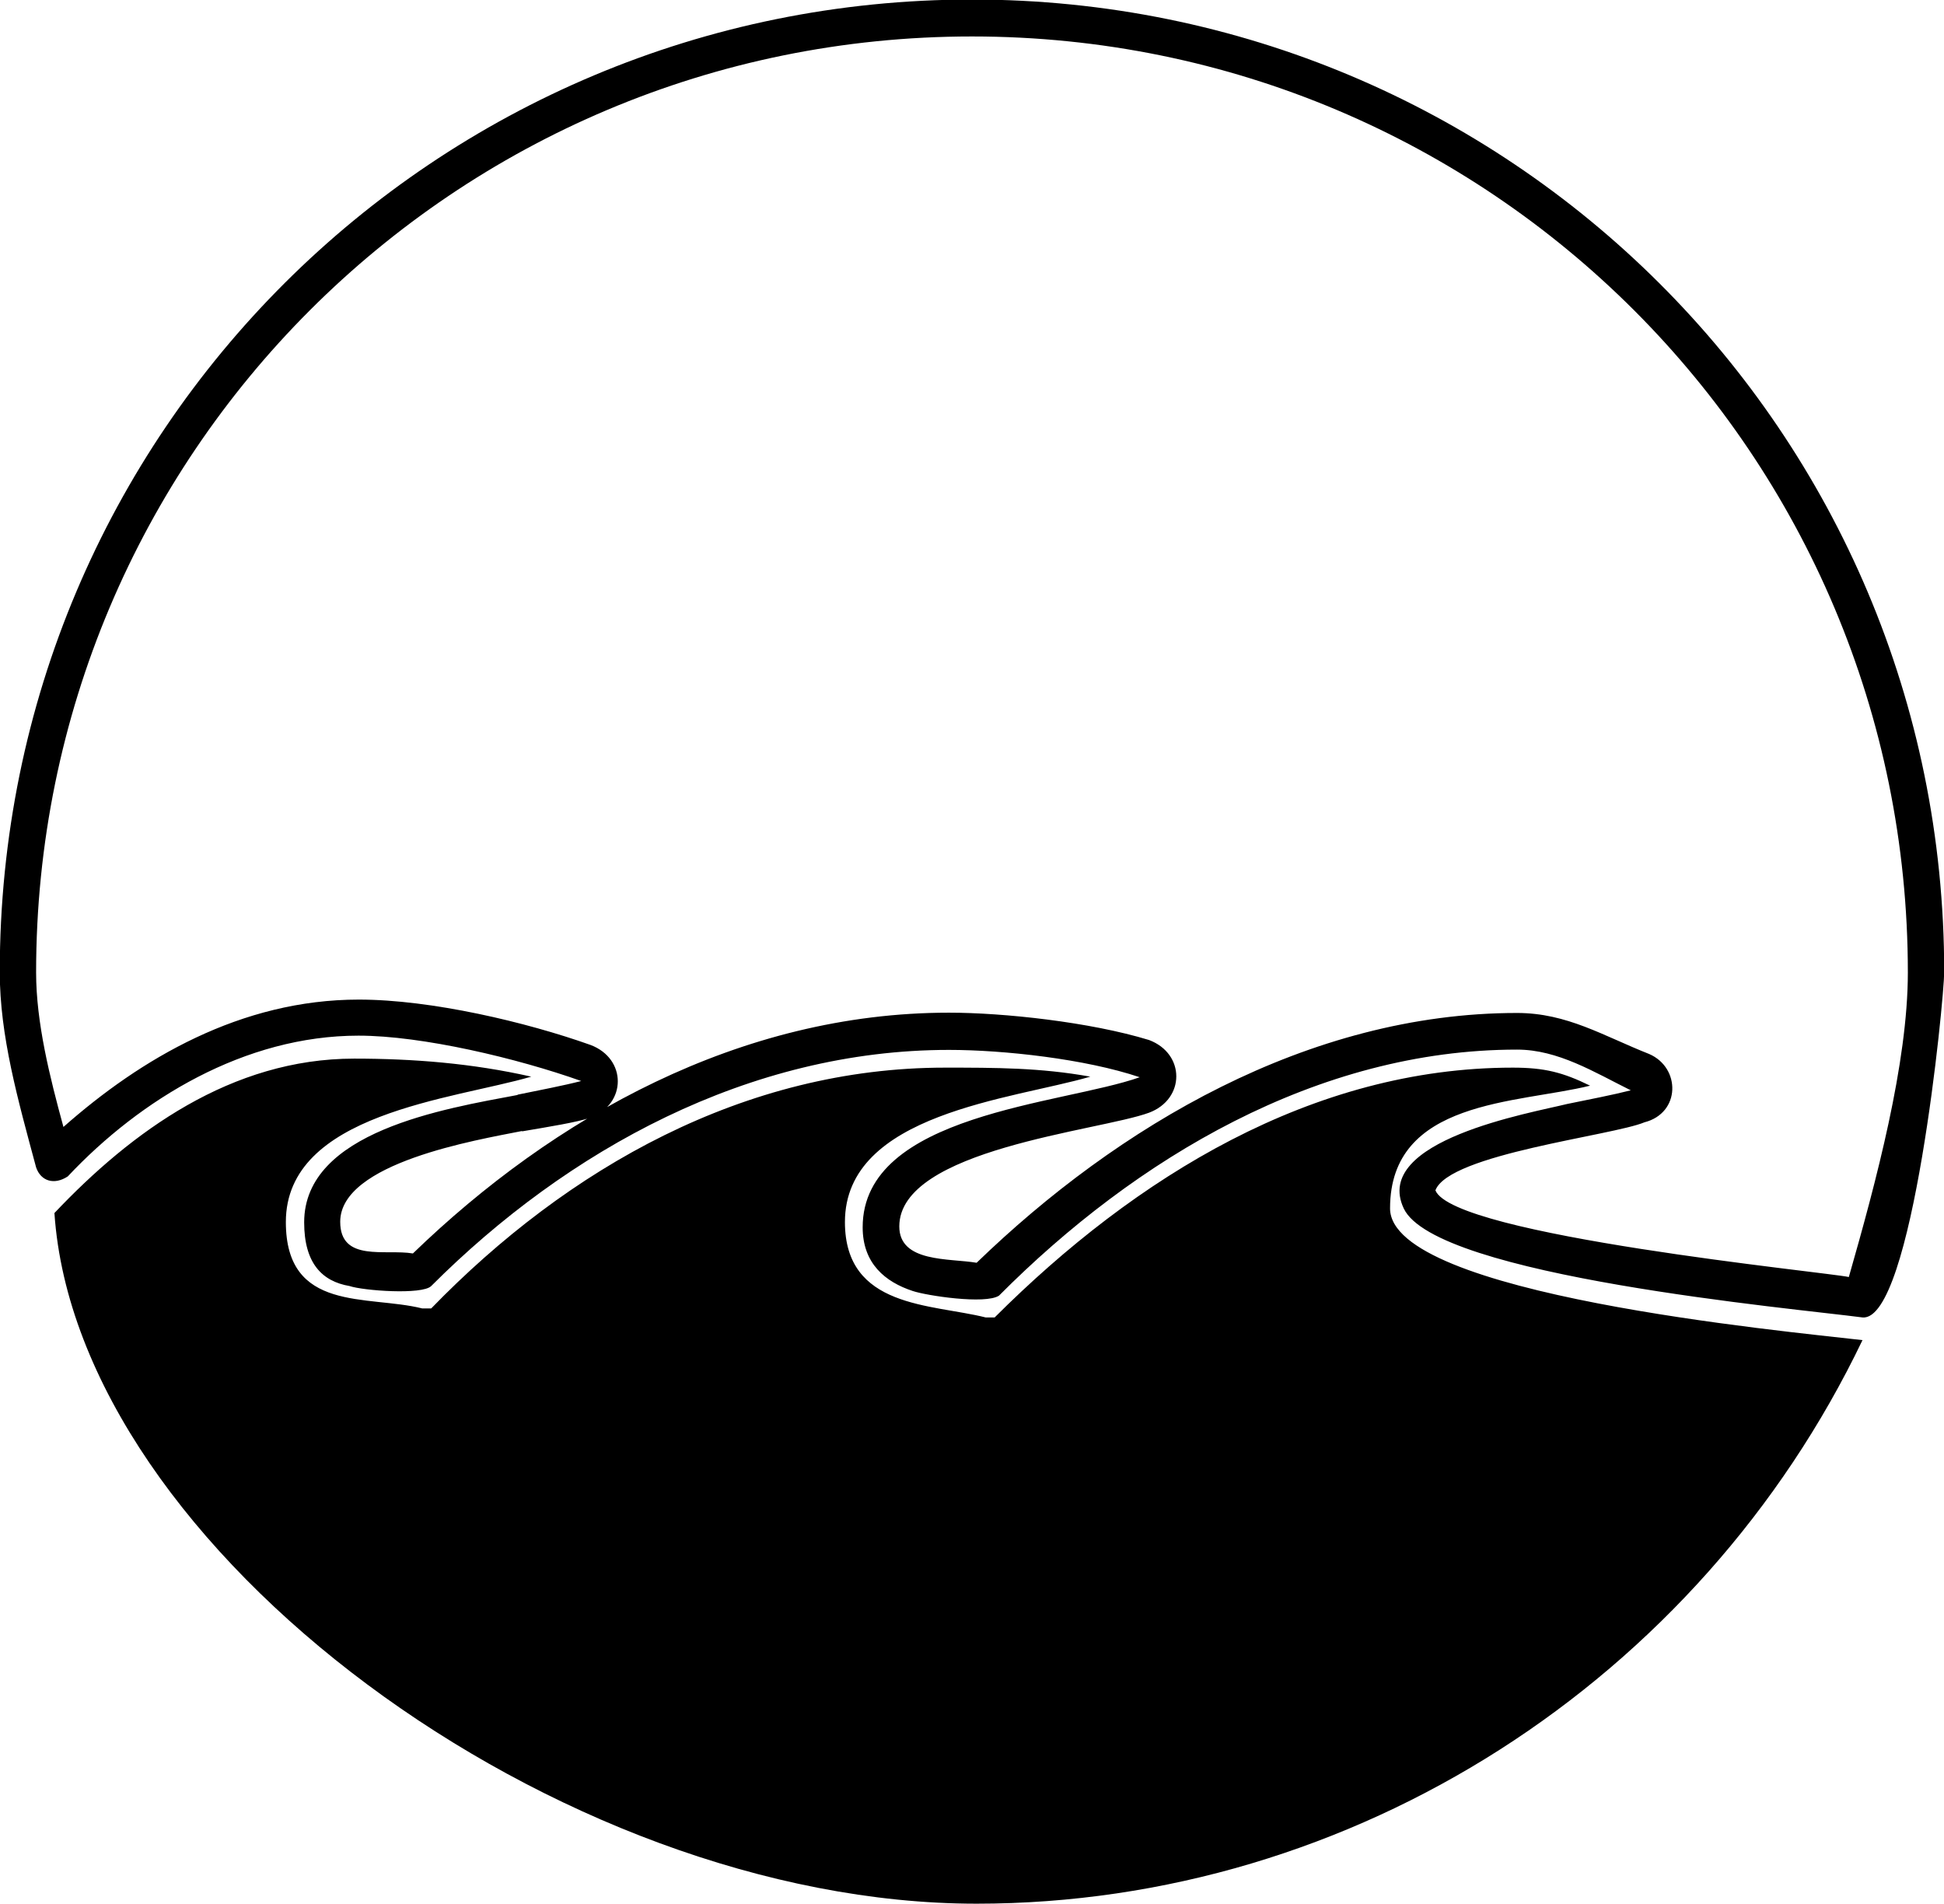
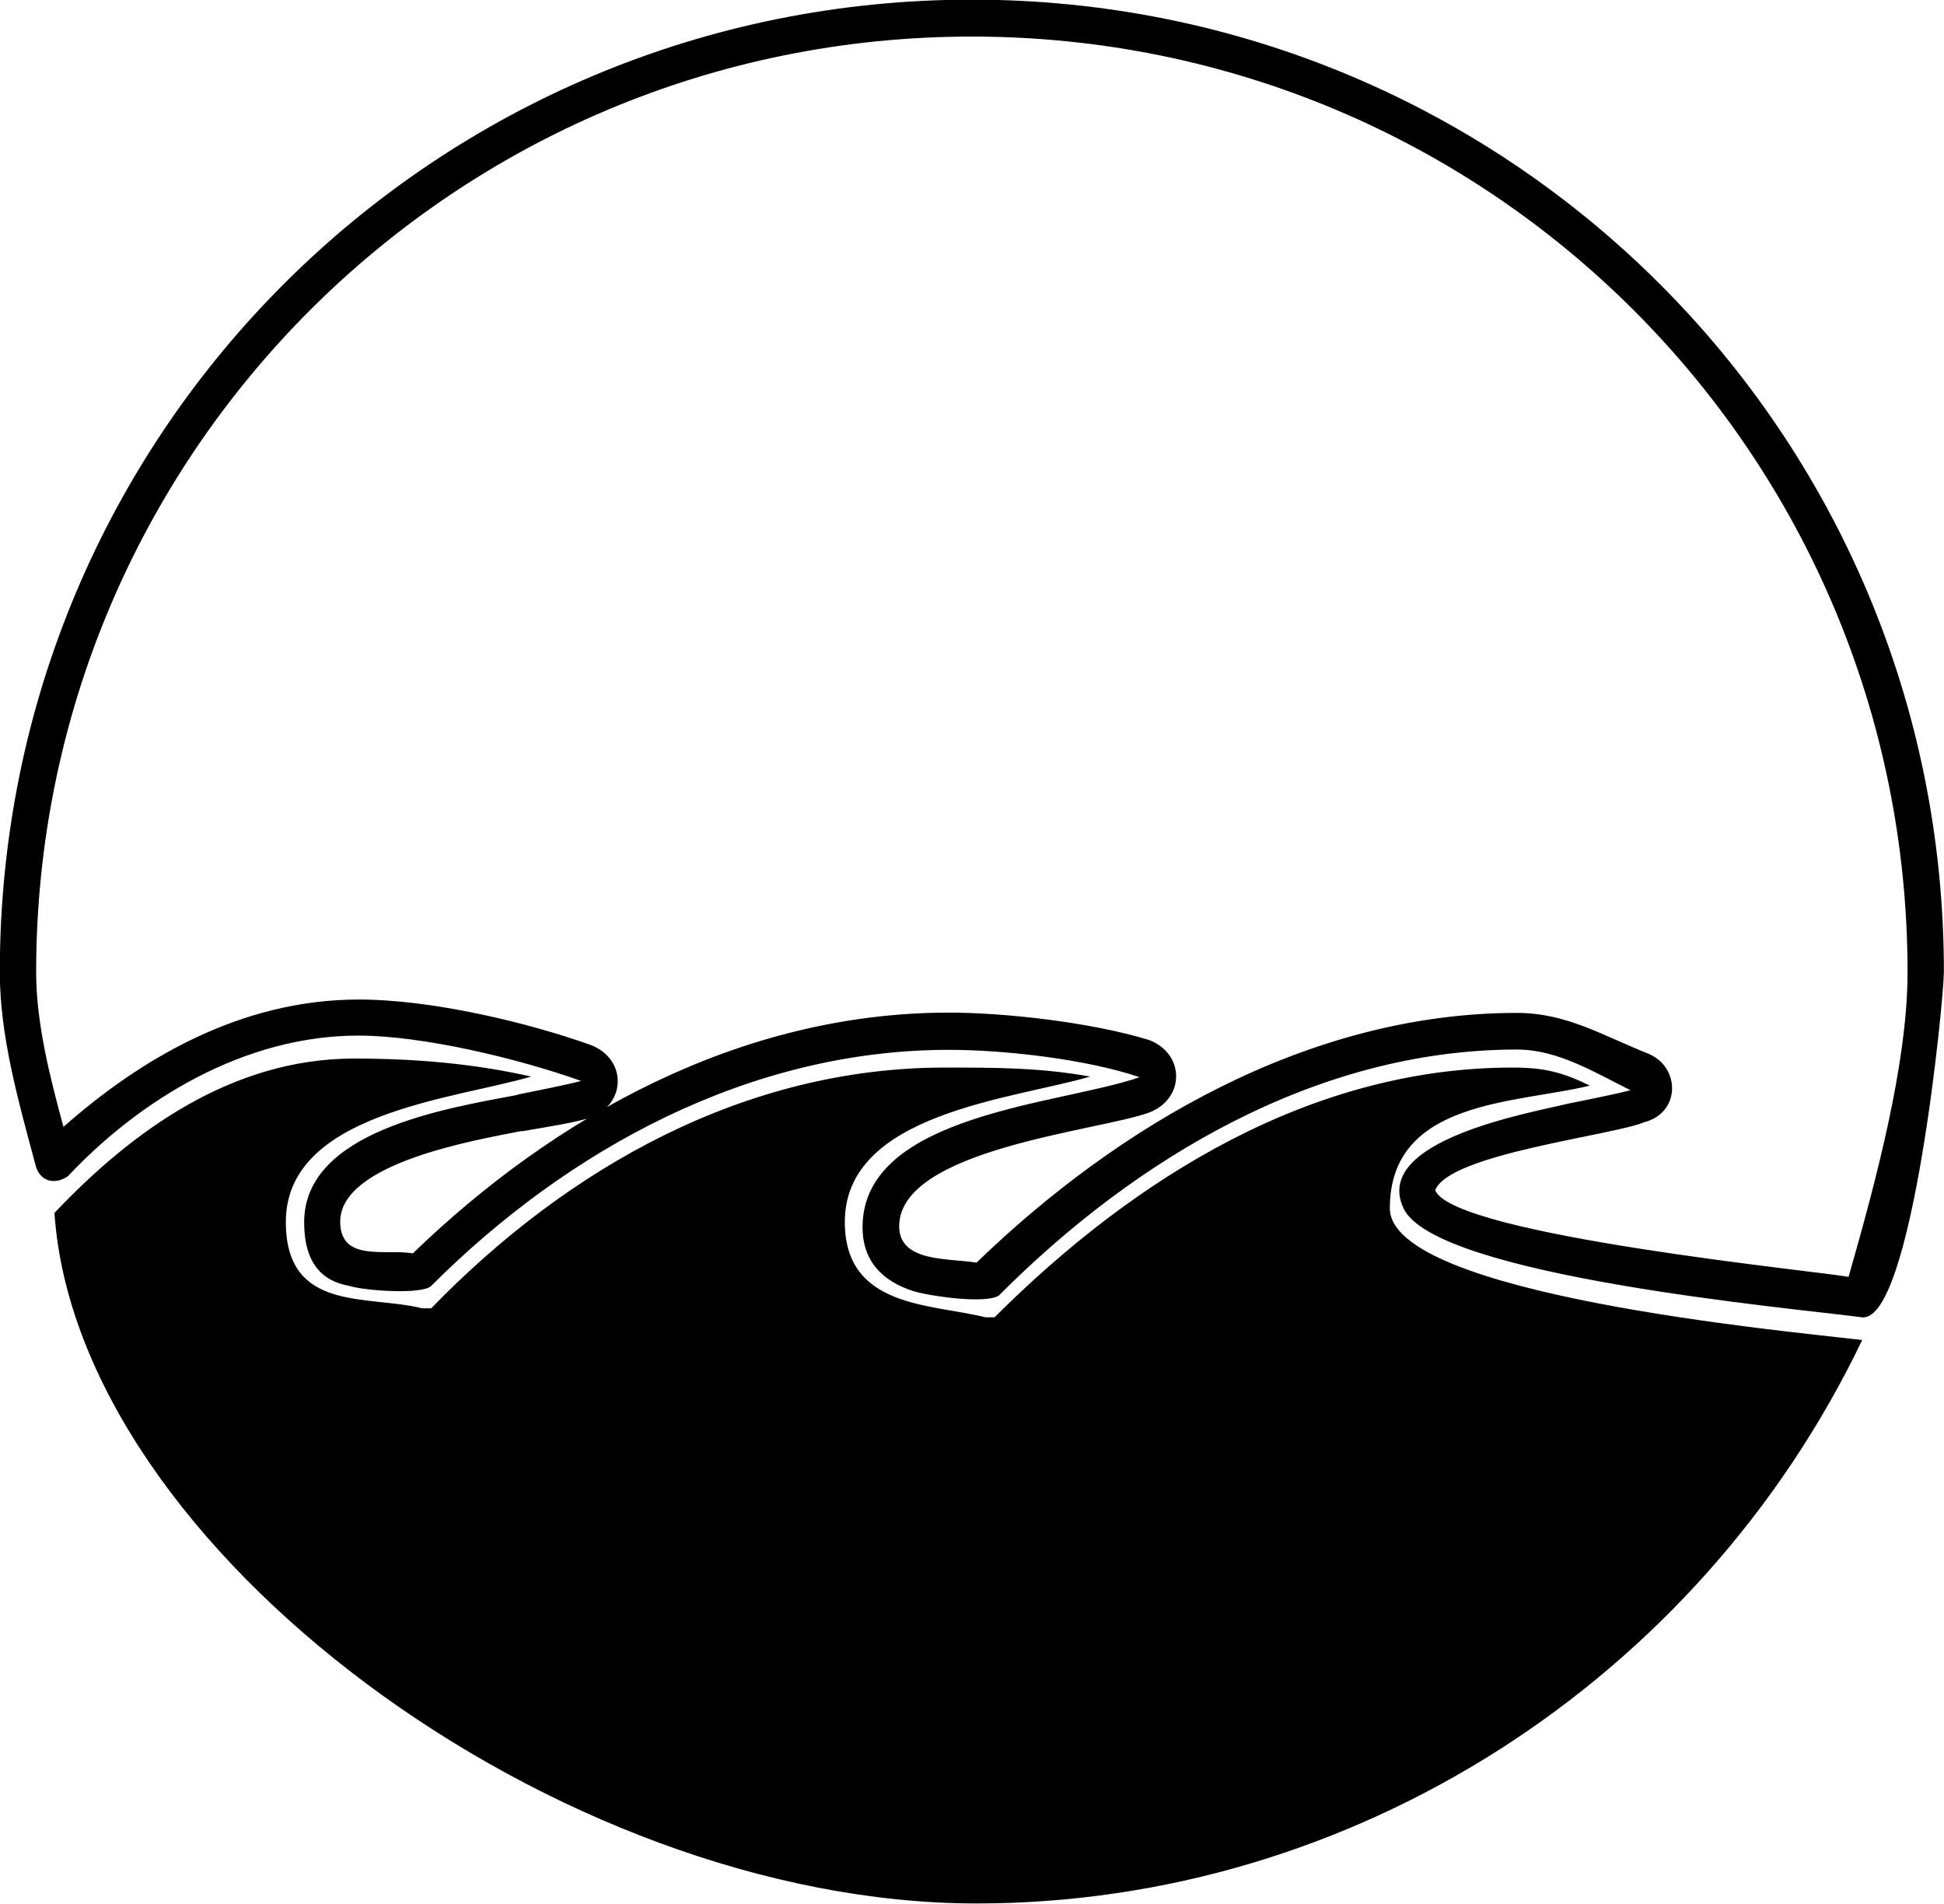
- <svg xmlns="http://www.w3.org/2000/svg" width="3.041mm" height="2.977mm" viewBox="0 0 3.041 2.977" version="1.1" id="svg5305">
+ <svg xmlns="http://www.w3.org/2000/svg" width="3.954mm" height="3.871mm" viewBox="0 0 3.954 3.871" version="1.1" id="svg5305">
  <defs id="defs5299" />
-   <g id="layer1" transform="translate(-163.2509,-123.6569)">
-     <g style="opacity:1;vector-effect:none;fill:#000000;fill-opacity:1;stroke-width:1;stroke-linecap:butt;stroke-linejoin:miter;stroke-miterlimit:4;stroke-dasharray:none;stroke-dashoffset:0;stroke-opacity:1" id="g6728-1-2" transform="matrix(1.718908,0,0,1.718908,-170.3029,-673.6027)">
+   <g id="layer1" transform="translate(-162.7947,-123.2104)">
+     <g style="opacity:1;vector-effect:none;fill:#000000;fill-opacity:1;stroke-width:1;stroke-linecap:butt;stroke-linejoin:miter;stroke-miterlimit:4;stroke-dasharray:none;stroke-dashoffset:0;stroke-opacity:1" id="g6728-1-2" transform="matrix(2.234581,0,0,2.234581,-270.8253,-913.2272)">
      <g id="use6726-1-6" transform="matrix(0.2645833,0,0,0.2645833,193.9795,465.5165)" style="vector-effect:none;fill:#000000;fill-opacity:1;stroke-width:3.78;stroke-linecap:butt;stroke-linejoin:miter;stroke-miterlimit:4;stroke-dasharray:none;stroke-dashoffset:0;stroke-opacity:1">
        <path style="vector-effect:none;fill:#000000;fill-opacity:1;stroke:none;stroke-width:3.78;stroke-linecap:butt;stroke-linejoin:miter;stroke-miterlimit:4;stroke-dasharray:none;stroke-dashoffset:0;stroke-opacity:1" d="m 3.625,0.125 c -1.438,0 -3.094,-1.219 -3.172,-2.375 0.266,-0.281 0.609,-0.531 1.031,-0.531 0.203,0 0.406,0.016 0.609,0.062 -0.266,0.078 -0.844,0.125 -0.844,0.5 0,0.312 0.281,0.25 0.469,0.297 0,0 0.016,0 0.031,0 C 2.219,-2.406 2.828,-2.75 3.516,-2.75 c 0.172,0 0.328,0 0.5,0.031 -0.266,0.078 -0.844,0.125 -0.844,0.5 0,0.297 0.297,0.281 0.484,0.328 0.016,0 0.031,0 0.031,0 C 4.172,-2.375 4.781,-2.75 5.469,-2.75 c 0.109,0 0.172,0.016 0.266,0.062 -0.25,0.062 -0.688,0.047 -0.688,0.422 0,0.297 1.359,0.422 1.625,0.453 -0.562,1.172 -1.75,1.938 -3.047,1.938 z M 2.062,-2.531 C 2.156,-2.547 2.25,-2.562 2.297,-2.578 c 0.125,-0.047 0.125,-0.203 0,-0.25 C 2.078,-2.906 1.75,-2.984 1.5,-2.984 c -0.406,0 -0.75,0.203 -1.016,0.438 -0.047,-0.172 -0.094,-0.359 -0.094,-0.531 0,-1.781 1.438,-3.219 3.219,-3.219 1.781,0 3.219,1.438 3.219,3.219 0,0.312 -0.109,0.719 -0.203,1.047 C 6.547,-2.047 5.266,-2.172 5.203,-2.328 5.25,-2.453 5.812,-2.516 5.922,-2.562 6.047,-2.594 6.047,-2.75 5.938,-2.797 5.781,-2.859 5.656,-2.938 5.484,-2.938 c -0.719,0 -1.375,0.391 -1.859,0.859 -0.094,-0.016 -0.266,0 -0.266,-0.125 0,-0.266 0.688,-0.328 0.859,-0.391 0.125,-0.047 0.125,-0.203 0,-0.25 -0.203,-0.062 -0.5,-0.094 -0.688,-0.094 -0.719,0 -1.359,0.359 -1.844,0.828 -0.094,-0.016 -0.25,0.031 -0.25,-0.109 0,-0.203 0.469,-0.281 0.625,-0.312 z m -0.016,-0.125 c -0.25,0.047 -0.734,0.125 -0.734,0.438 0,0.141 0.062,0.203 0.156,0.219 0.047,0.016 0.25,0.031 0.281,0 0.469,-0.469 1.094,-0.812 1.781,-0.812 0.188,0 0.469,0.031 0.656,0.094 -0.266,0.094 -0.953,0.125 -0.953,0.516 0,0.125 0.078,0.188 0.172,0.219 0.047,0.016 0.25,0.047 0.297,0.016 C 4.172,-2.438 4.797,-2.812 5.484,-2.812 5.625,-2.812 5.75,-2.734 5.875,-2.672 5.812,-2.656 5.734,-2.641 5.656,-2.625 c -0.125,0.031 -0.672,0.125 -0.562,0.359 0.109,0.234 1.344,0.344 1.578,0.375 0.172,0.016 0.281,-1.094 0.281,-1.188 0,-1.859 -1.5,-3.344 -3.344,-3.344 -1.844,0 -3.344,1.484 -3.344,3.344 0,0.219 0.062,0.438 0.125,0.672 0.016,0.047 0.062,0.062 0.109,0.031 0.25,-0.266 0.609,-0.484 1,-0.484 0.219,0 0.547,0.078 0.766,0.156 -0.062,0.016 -0.141,0.031 -0.219,0.047 z m 0,0" id="path13761-4-2" />
      </g>
    </g>
  </g>
</svg>
